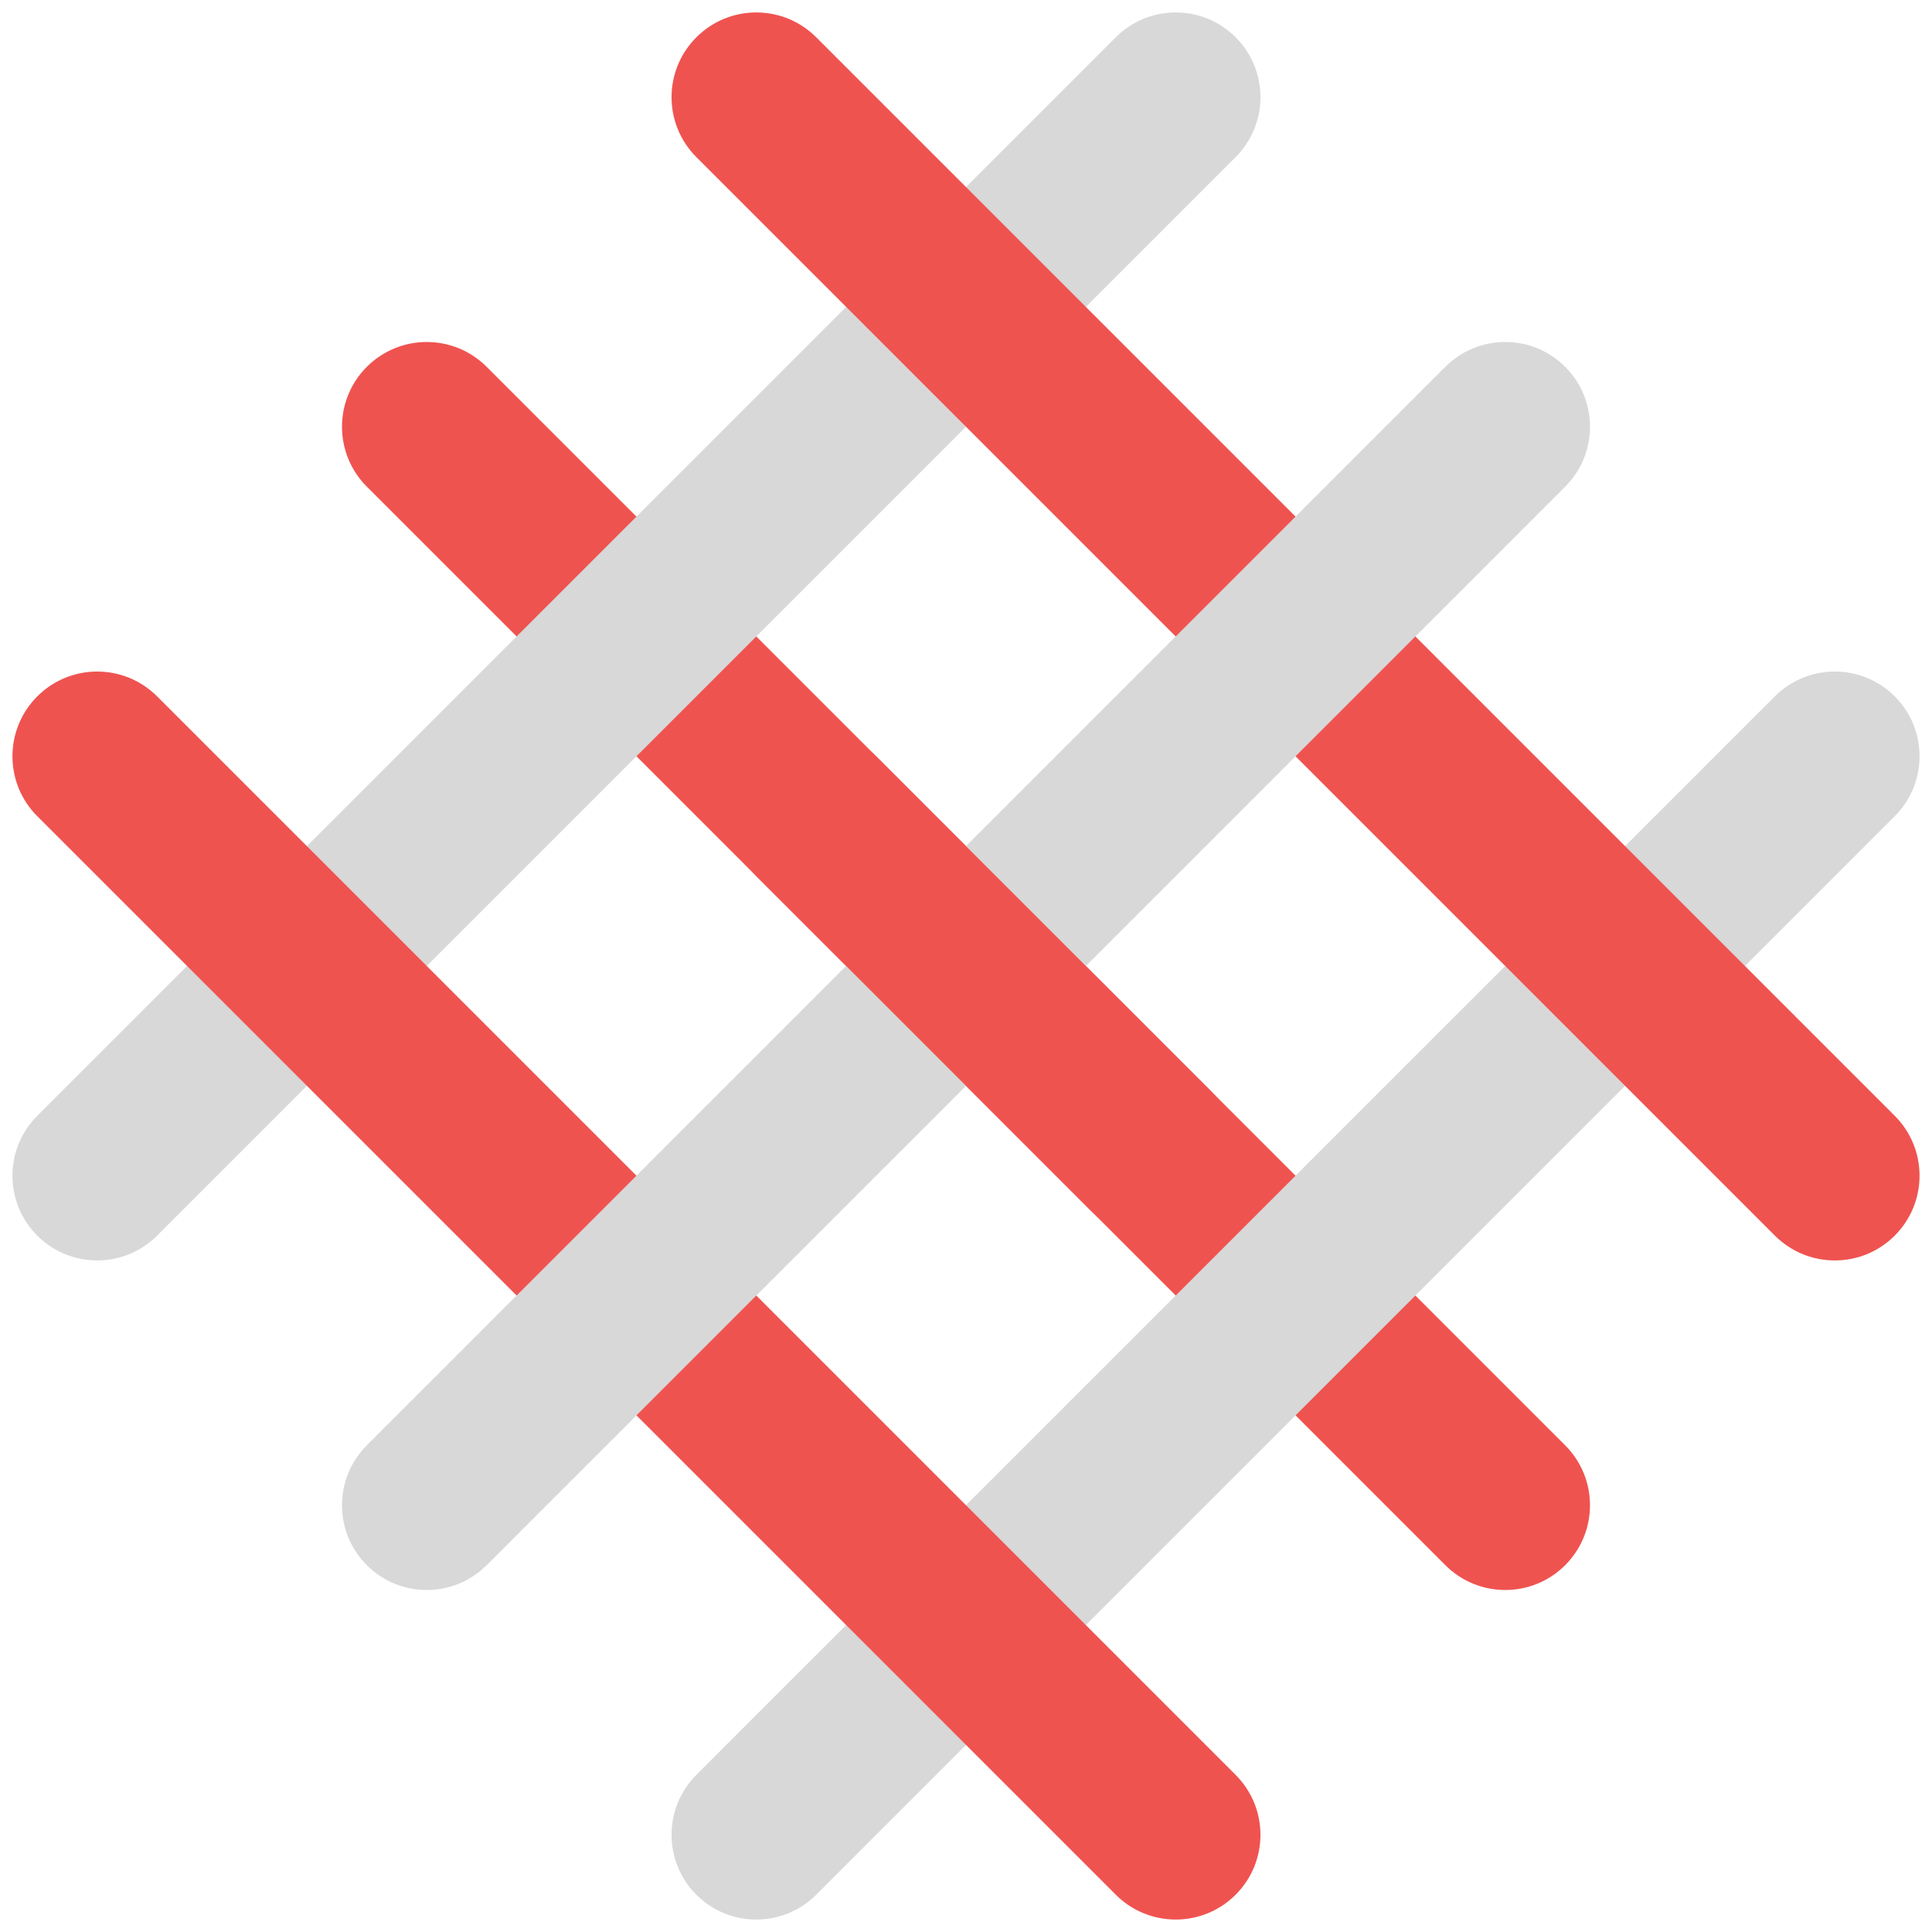
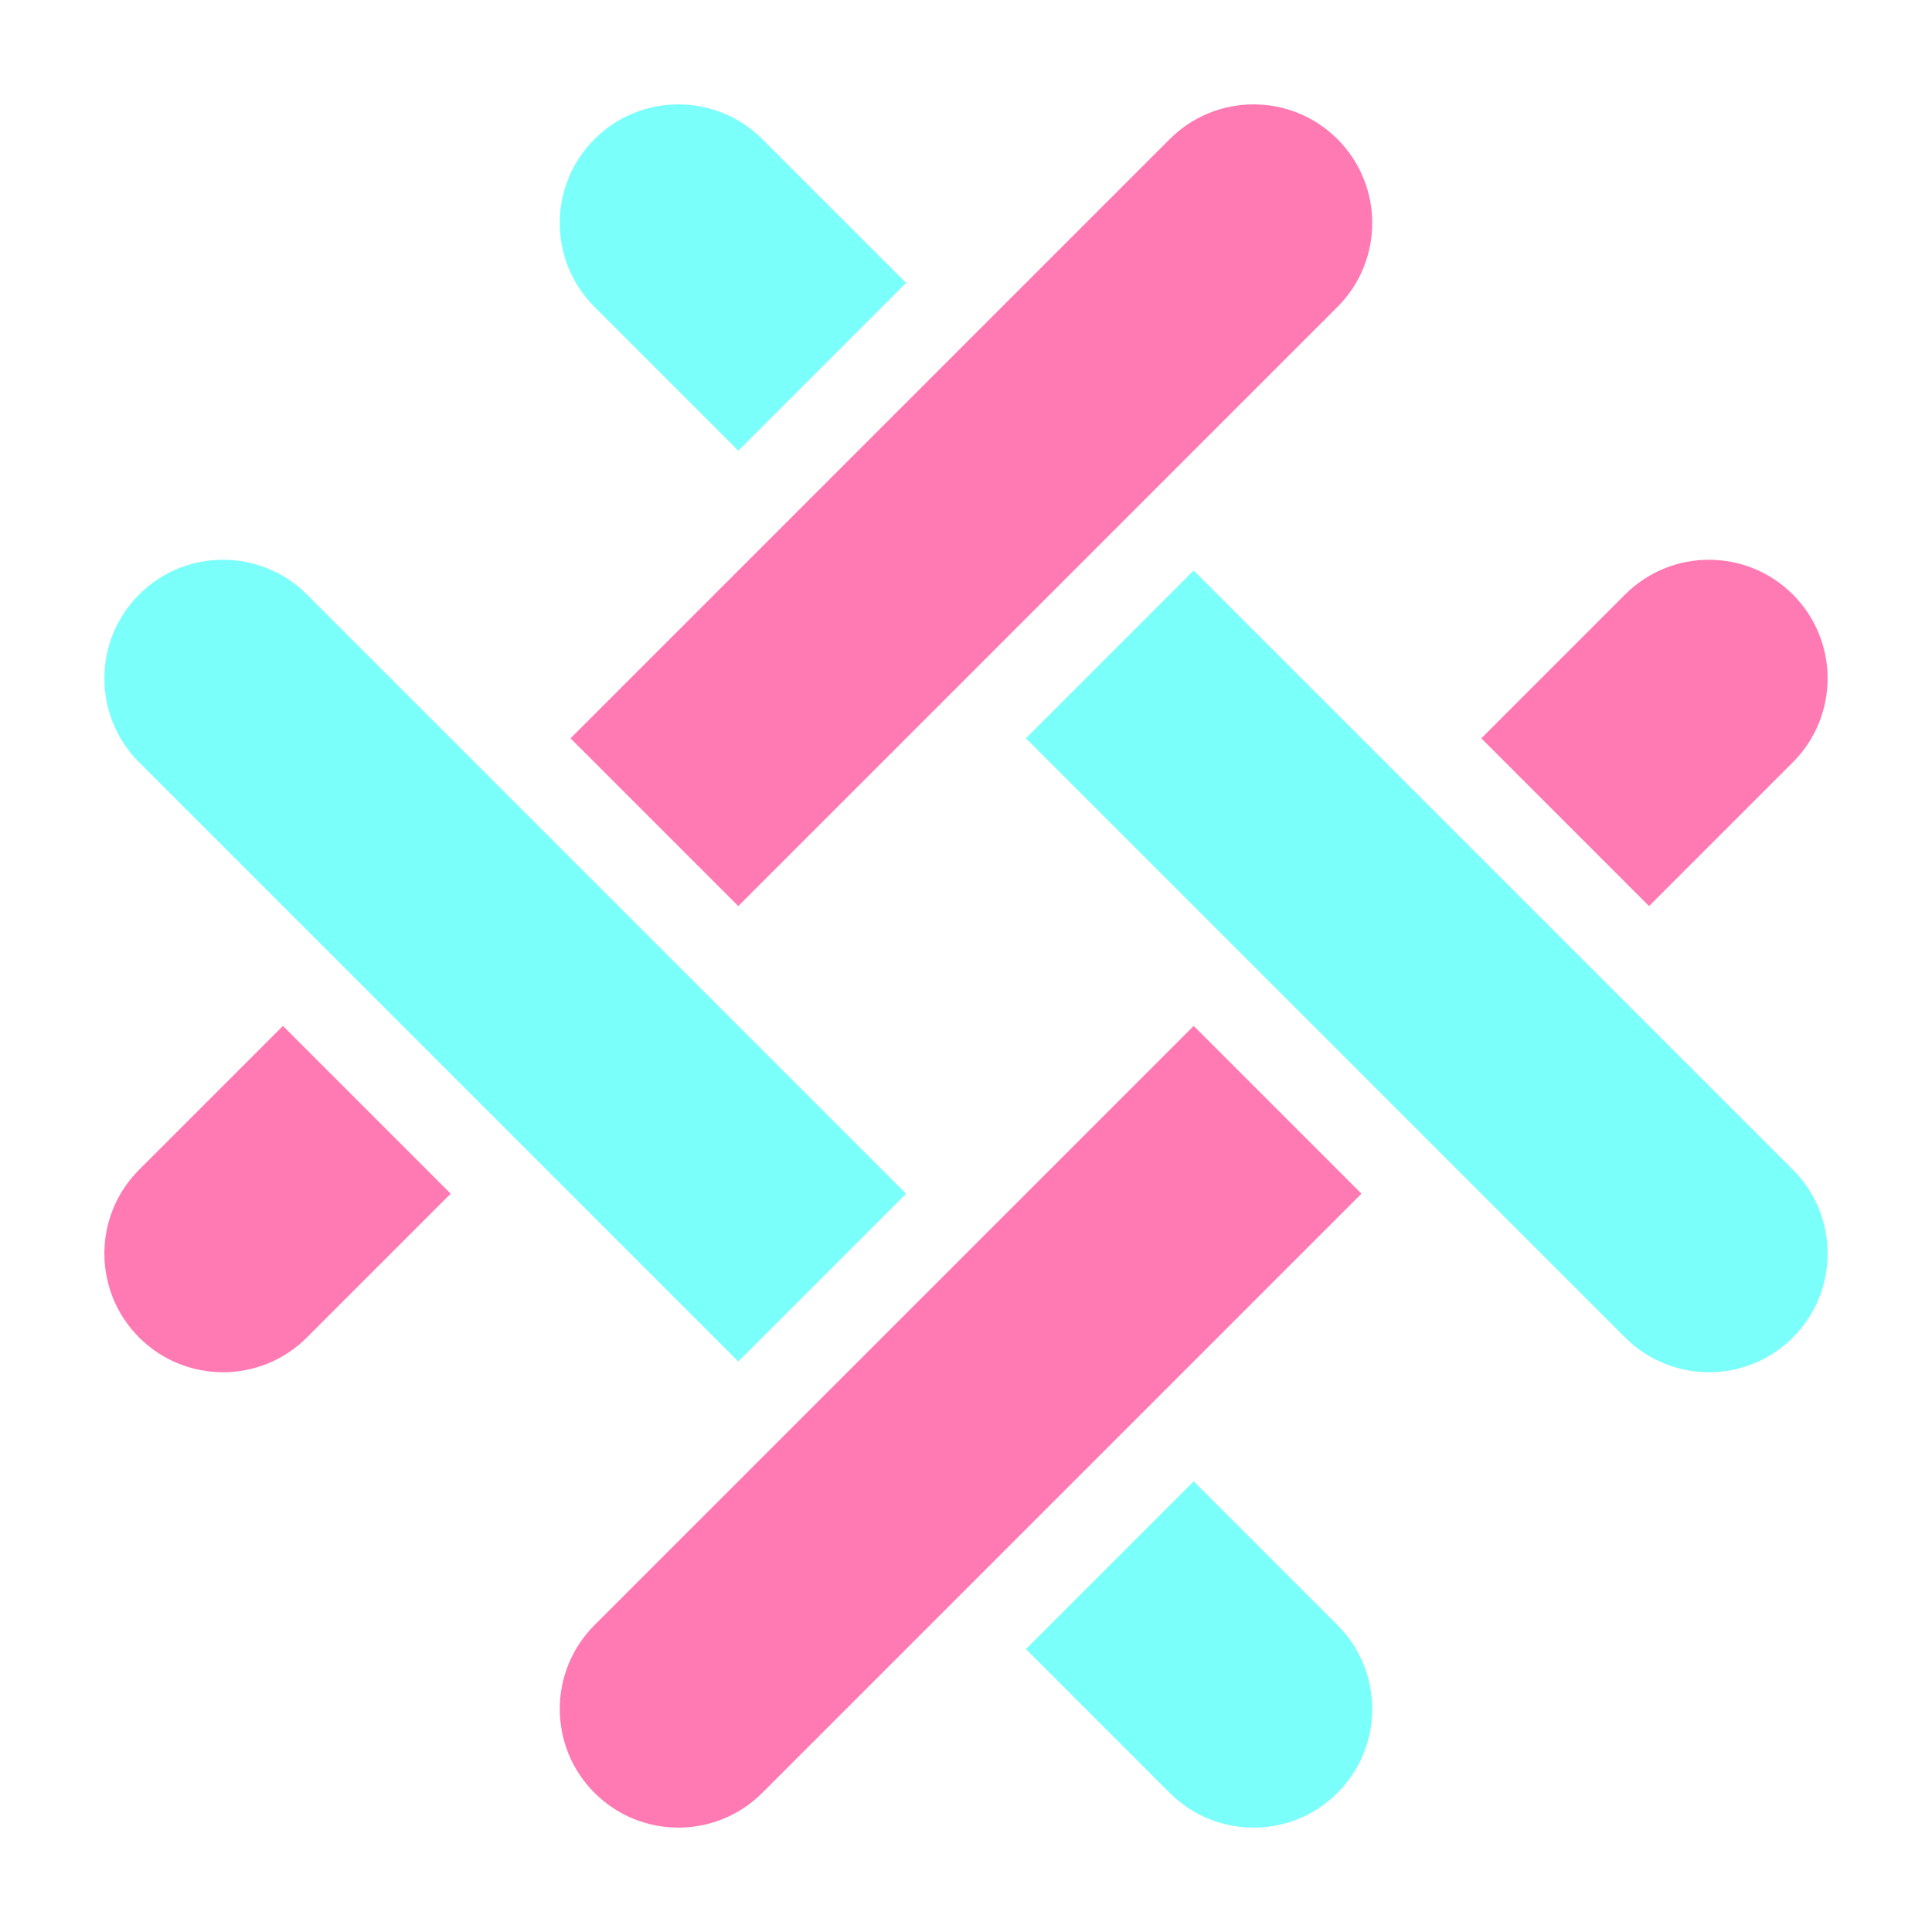
<svg xmlns="http://www.w3.org/2000/svg" width="228px" height="228px" viewBox="0 0 228 228" version="1.1">
-   <g id="Artboard" stroke="none" stroke-width="1" fill="none" fill-rule="evenodd">
-     <g id="Group" transform="translate(114, 114) rotate(45) translate(-114, -114) translate(14, 14)">
-       <rect id="hatch-1" fill="#EF5350" x="0" y="90" width="200" height="20" rx="10" />
-       <rect id="hatch-2" fill="#D8D8D8" transform="translate(155, 100) rotate(90) translate(-155, -100) " x="55" y="90" width="200" height="20" rx="10" />
-       <rect id="hatch-2" fill="#D8D8D8" transform="translate(45, 100) rotate(90) translate(-45, -100) " x="-55" y="90" width="200" height="20" rx="10" />
-       <rect id="hatch-1" fill="#EF5350" x="0" y="35" width="200" height="20" rx="10" />
-       <rect id="hatch-1" fill="#EF5350" x="0" y="145" width="200" height="20" rx="10" />
-       <rect id="hatch-2" fill="#D8D8D8" transform="translate(100, 100) rotate(90) translate(-100, -100) " x="0" y="90" width="200" height="20" rx="10" />
-       <rect id="hatch-1" fill="#EF5350" x="65" y="90" width="76" height="20" rx="10" />
-     </g>
+   <g id="Group" transform="translate(114, 114) rotate(45) translate(-114, -114) translate(14, 14)">
+     <path d="M81,129 L181,129 C188.732,129 195,135.268 195,143 C195,150.732 188.732,157 181,157 L81,157 L81,157 L81,129 Z" id="Rectangle-Copy-4" fill="#FF7AB2" transform="translate(138, 143) rotate(90) translate(-138, -143) " />
+     <path d="M138,0 C145.732,-1.42034288e-15 152,6.268 152,14 L152,38 L152,38 L124,38 L124,14 C124,6.268 130.268,1.42034288e-15 138,0 Z" id="Rectangle" fill="#FF7AB2" />
+     <path d="M86,48 L186,48 C193.732,48 200,54.268 200,62 C200,69.732 193.732,76 186,76 L86,76 L86,76 L86,48 Z" id="Rectangle-Copy" fill="#7AFFFB" />
+     <path d="M48,162 L76,162 L76,186 C76,193.732 69.732,200 62,200 C54.268,200 48,193.732 48,186 L48,162 L48,162 Z" id="Rectangle" fill="#FF7AB2" />
+     <path d="M162,124 L186,124 C193.732,124 200,130.268 200,138 C200,145.732 193.732,152 186,152 L162,152 L162,152 L162,124 Z" id="Rectangle" fill="#7AFFFB" />
+     <path d="M14,124 L114,124 L114,124 L114,152 L14,152 C6.268,152 9.46895252e-16,145.732 0,138 C-9.46895252e-16,130.268 6.268,124 14,124 Z" id="Rectangle" fill="#7AFFFB" />
+     <path d="M62,0 C69.732,-1.42034288e-15 76,6.268 76,14 L76,114 L76,114 L48,114 L48,14 C48,6.268 54.268,1.42034288e-15 62,0 Z" id="Rectangle" fill="#FF7AB2" />
+     <path d="M14,48 L38,48 L38,48 L38,76 L14,76 C6.268,76 9.46895252e-16,69.732 0,62 C-9.46895252e-16,54.268 6.268,48 14,48 Z" id="Rectangle" fill="#7AFFFB" />
  </g>
</svg>
